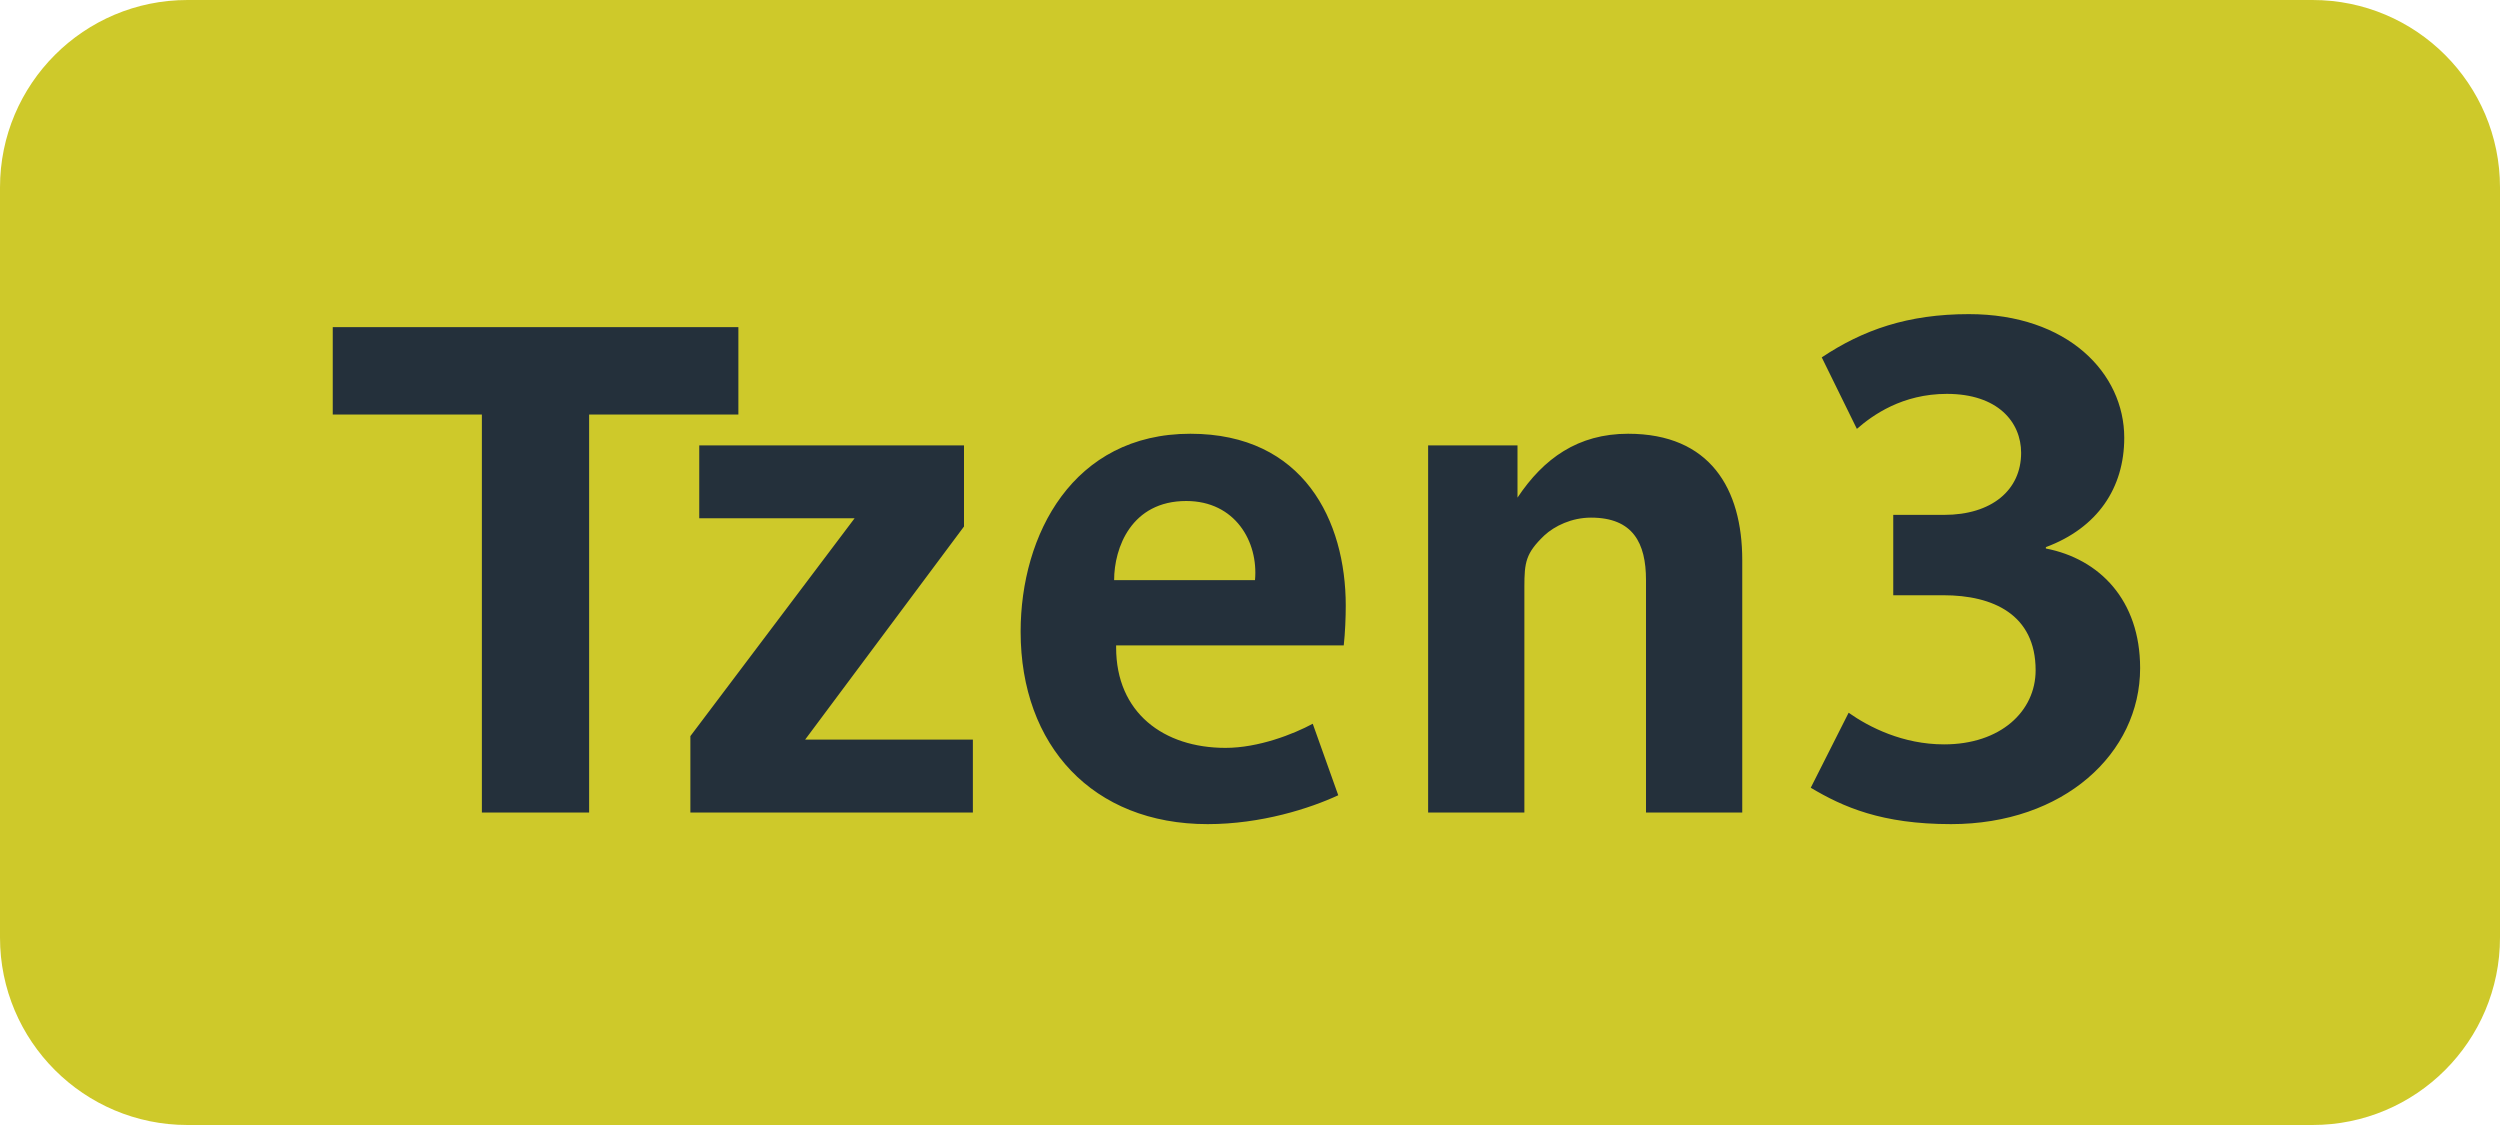
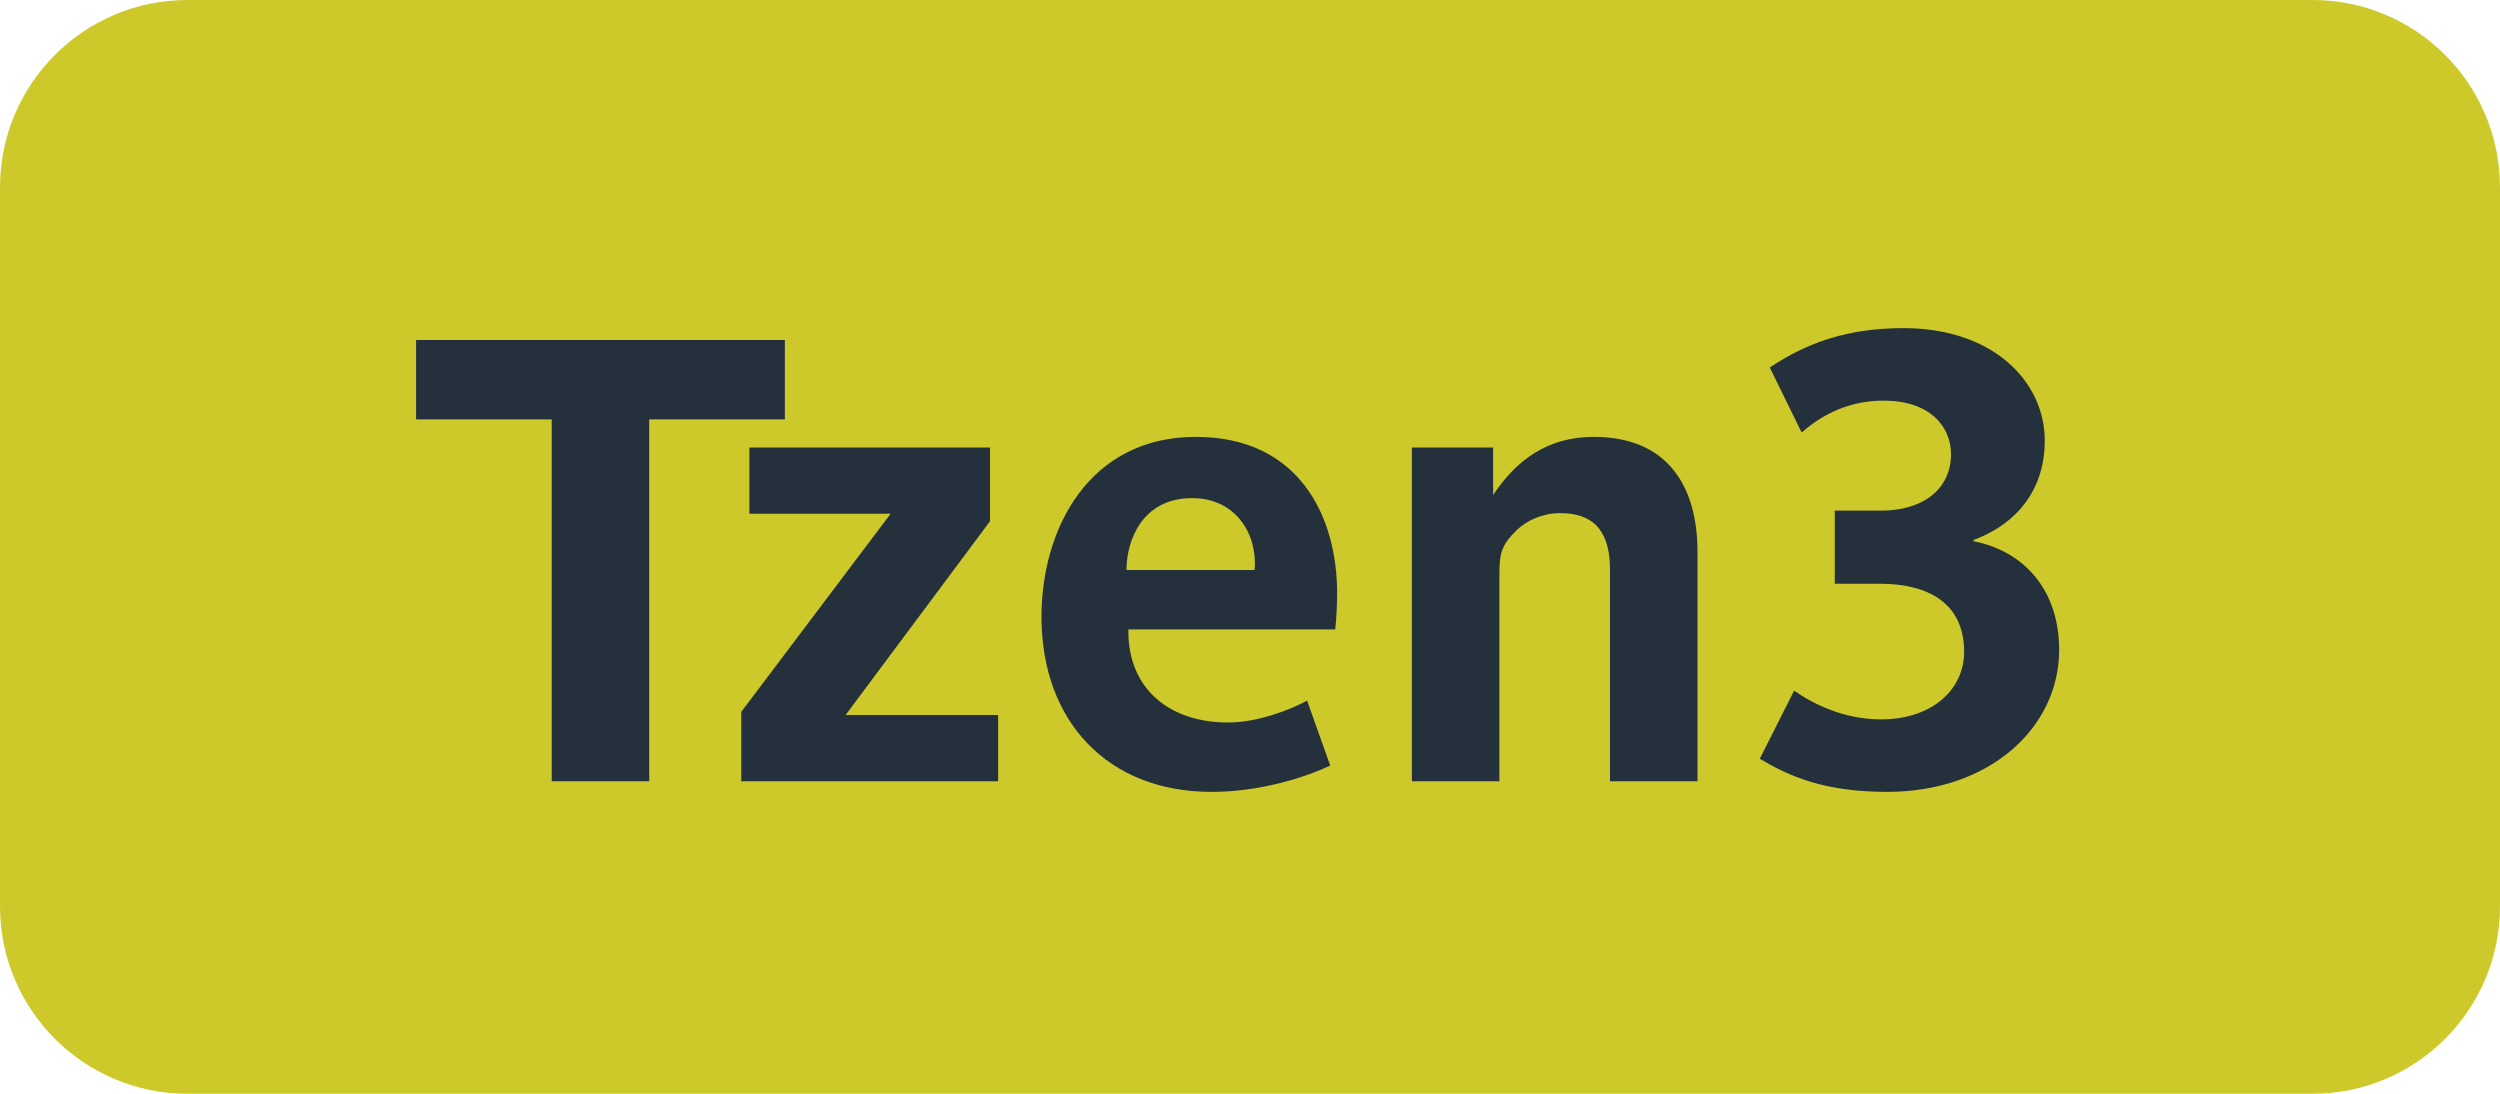
- <svg xmlns="http://www.w3.org/2000/svg" width="20" height="9" viewBox="0 0 20 9" fill="none">
-   <rect width="20" height="9" rx="1.5" fill="#CEC92A" />
-   <path d="M5.907 3.316H4.713V6.5H3.855V3.316H2.662V2.617H5.907V3.316ZM7.783 6.5H5.523V5.889L6.837 4.146H5.594V3.563H7.712V4.212L6.441 5.917H7.783V6.5ZM10.766 4.845C10.766 4.938 10.761 5.064 10.75 5.163H8.929C8.929 5.169 8.929 5.175 8.929 5.18C8.929 5.702 9.309 5.983 9.804 5.983C10.068 5.983 10.348 5.873 10.502 5.79L10.706 6.362C10.48 6.467 10.09 6.593 9.661 6.593C8.742 6.593 8.165 5.966 8.165 5.053C8.165 4.278 8.583 3.47 9.523 3.47C10.431 3.47 10.766 4.168 10.766 4.845ZM10.04 4.641C10.068 4.333 9.881 4.008 9.49 4.008C9.05 4.008 8.913 4.383 8.913 4.641H10.04ZM13.938 6.5H13.168V4.641C13.168 4.344 13.064 4.141 12.728 4.141C12.574 4.141 12.437 4.207 12.354 4.284C12.206 4.426 12.195 4.498 12.195 4.696V6.5H11.425V3.563H12.14V3.981C12.349 3.667 12.624 3.47 13.025 3.47C13.68 3.47 13.938 3.909 13.938 4.481V6.5ZM17.121 5.345C17.121 6.027 16.51 6.593 15.608 6.593C15.053 6.593 14.745 6.456 14.486 6.302L14.789 5.702C14.954 5.818 15.223 5.955 15.553 5.955C16.004 5.955 16.285 5.691 16.285 5.362C16.285 4.916 15.944 4.762 15.548 4.762H15.146V4.119H15.553C15.933 4.119 16.169 3.921 16.169 3.623C16.169 3.376 15.982 3.151 15.575 3.151C15.218 3.151 14.981 3.321 14.855 3.431L14.574 2.859C14.904 2.639 15.262 2.513 15.751 2.513C16.543 2.513 16.994 2.986 16.994 3.502C16.994 3.904 16.78 4.223 16.367 4.377V4.388C16.796 4.471 17.121 4.801 17.121 5.345Z" fill="#24303B" />
+ <svg xmlns="http://www.w3.org/2000/svg" width="32" height="14" viewBox="0 0 32 14" fill="none">
+   <rect width="32" height="14" rx="2.4" fill="#CEC92A" />
+   <path d="M10.046 5.368H8.31V10H7.062V5.368H5.326V4.352H10.046V5.368ZM12.776 10H9.488V9.112L11.4 6.576H9.592V5.728H12.672V6.672L10.824 9.152H12.776V10ZM17.115 7.592C17.115 7.728 17.107 7.912 17.091 8.056H14.443C14.443 8.064 14.443 8.072 14.443 8.08C14.443 8.84 14.995 9.248 15.715 9.248C16.099 9.248 16.507 9.088 16.731 8.968L17.027 9.8C16.699 9.952 16.131 10.136 15.507 10.136C14.171 10.136 13.331 9.224 13.331 7.896C13.331 6.768 13.939 5.592 15.307 5.592C16.627 5.592 17.115 6.608 17.115 7.592ZM16.059 7.296C16.099 6.848 15.827 6.376 15.259 6.376C14.619 6.376 14.419 6.92 14.419 7.296H16.059ZM21.728 10H20.608V7.296C20.608 6.864 20.456 6.568 19.968 6.568C19.744 6.568 19.544 6.664 19.424 6.776C19.208 6.984 19.192 7.088 19.192 7.376V10H18.072V5.728H19.112V6.336C19.416 5.88 19.816 5.592 20.4 5.592C21.352 5.592 21.728 6.232 21.728 7.064V10ZM26.357 8.32C26.357 9.312 25.469 10.136 24.157 10.136C23.349 10.136 22.901 9.936 22.525 9.712L22.965 8.84C23.205 9.008 23.597 9.208 24.077 9.208C24.733 9.208 25.141 8.824 25.141 8.344C25.141 7.696 24.645 7.472 24.069 7.472H23.485V6.536H24.077C24.629 6.536 24.973 6.248 24.973 5.816C24.973 5.456 24.701 5.128 24.109 5.128C23.589 5.128 23.245 5.376 23.061 5.536L22.653 4.704C23.133 4.384 23.653 4.2 24.365 4.2C25.517 4.2 26.173 4.888 26.173 5.64C26.173 6.224 25.861 6.688 25.261 6.912V6.928C25.885 7.048 26.357 7.528 26.357 8.32Z" fill="#24303B" />
</svg>
